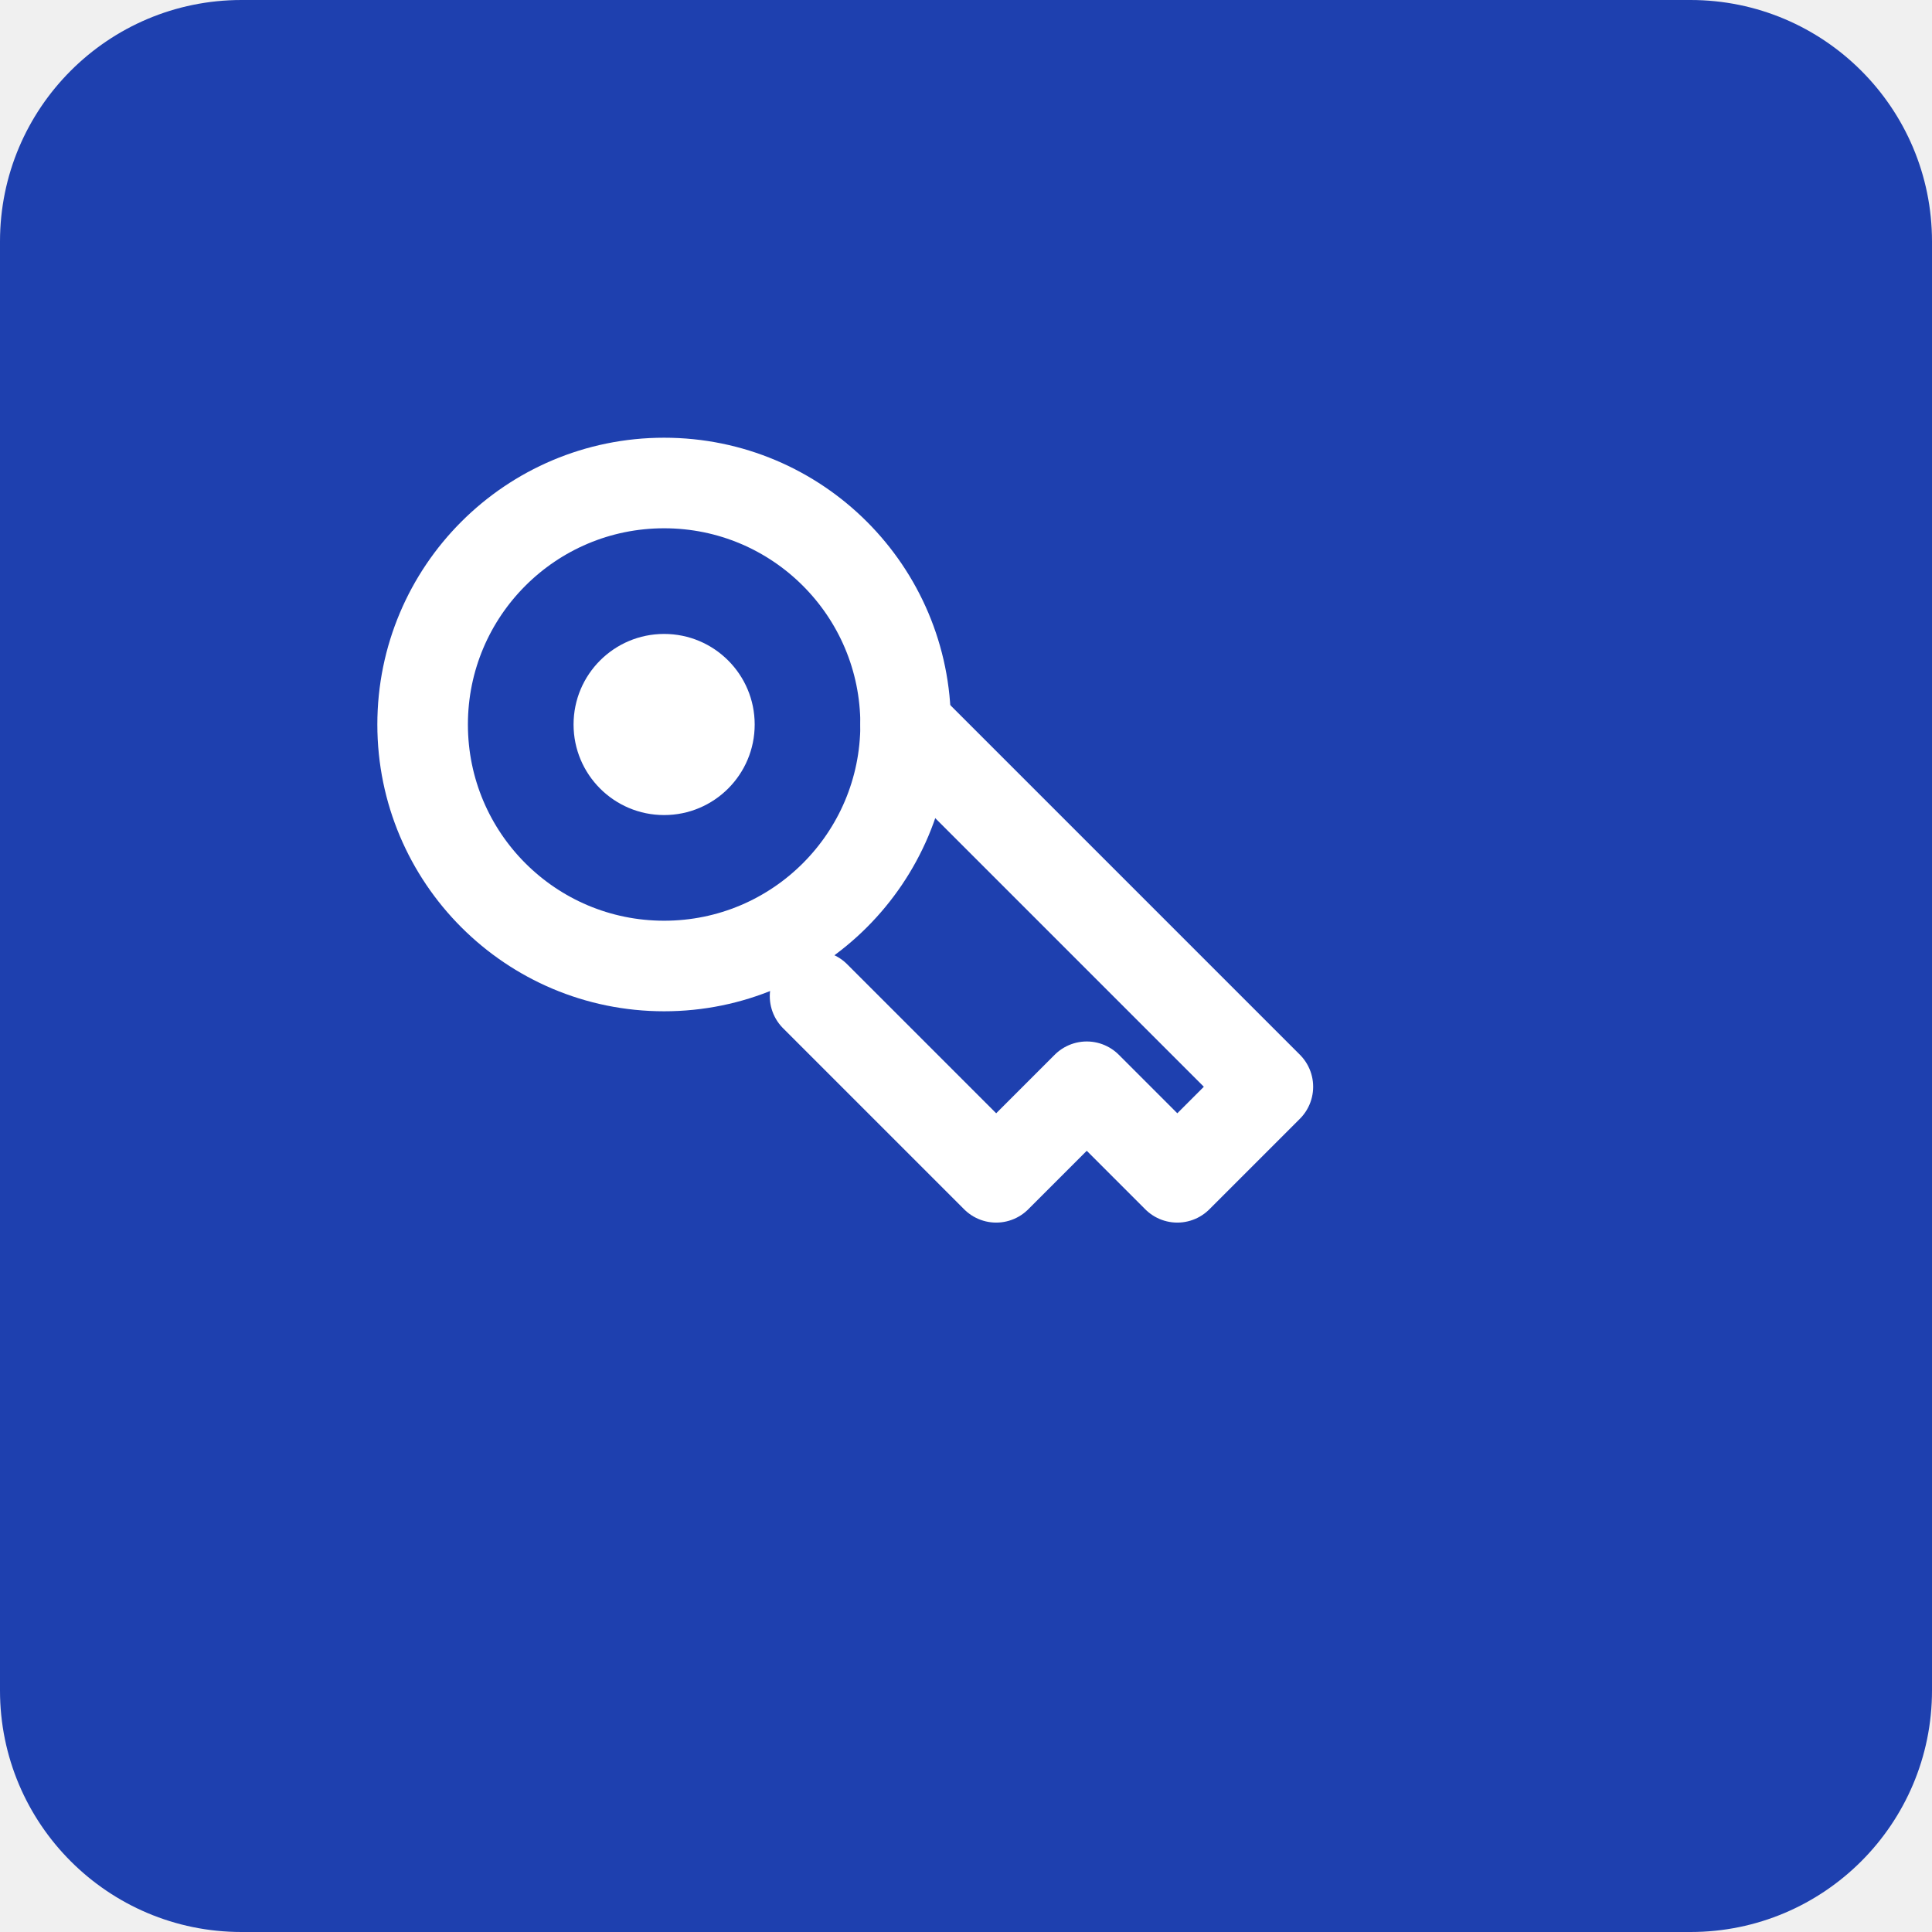
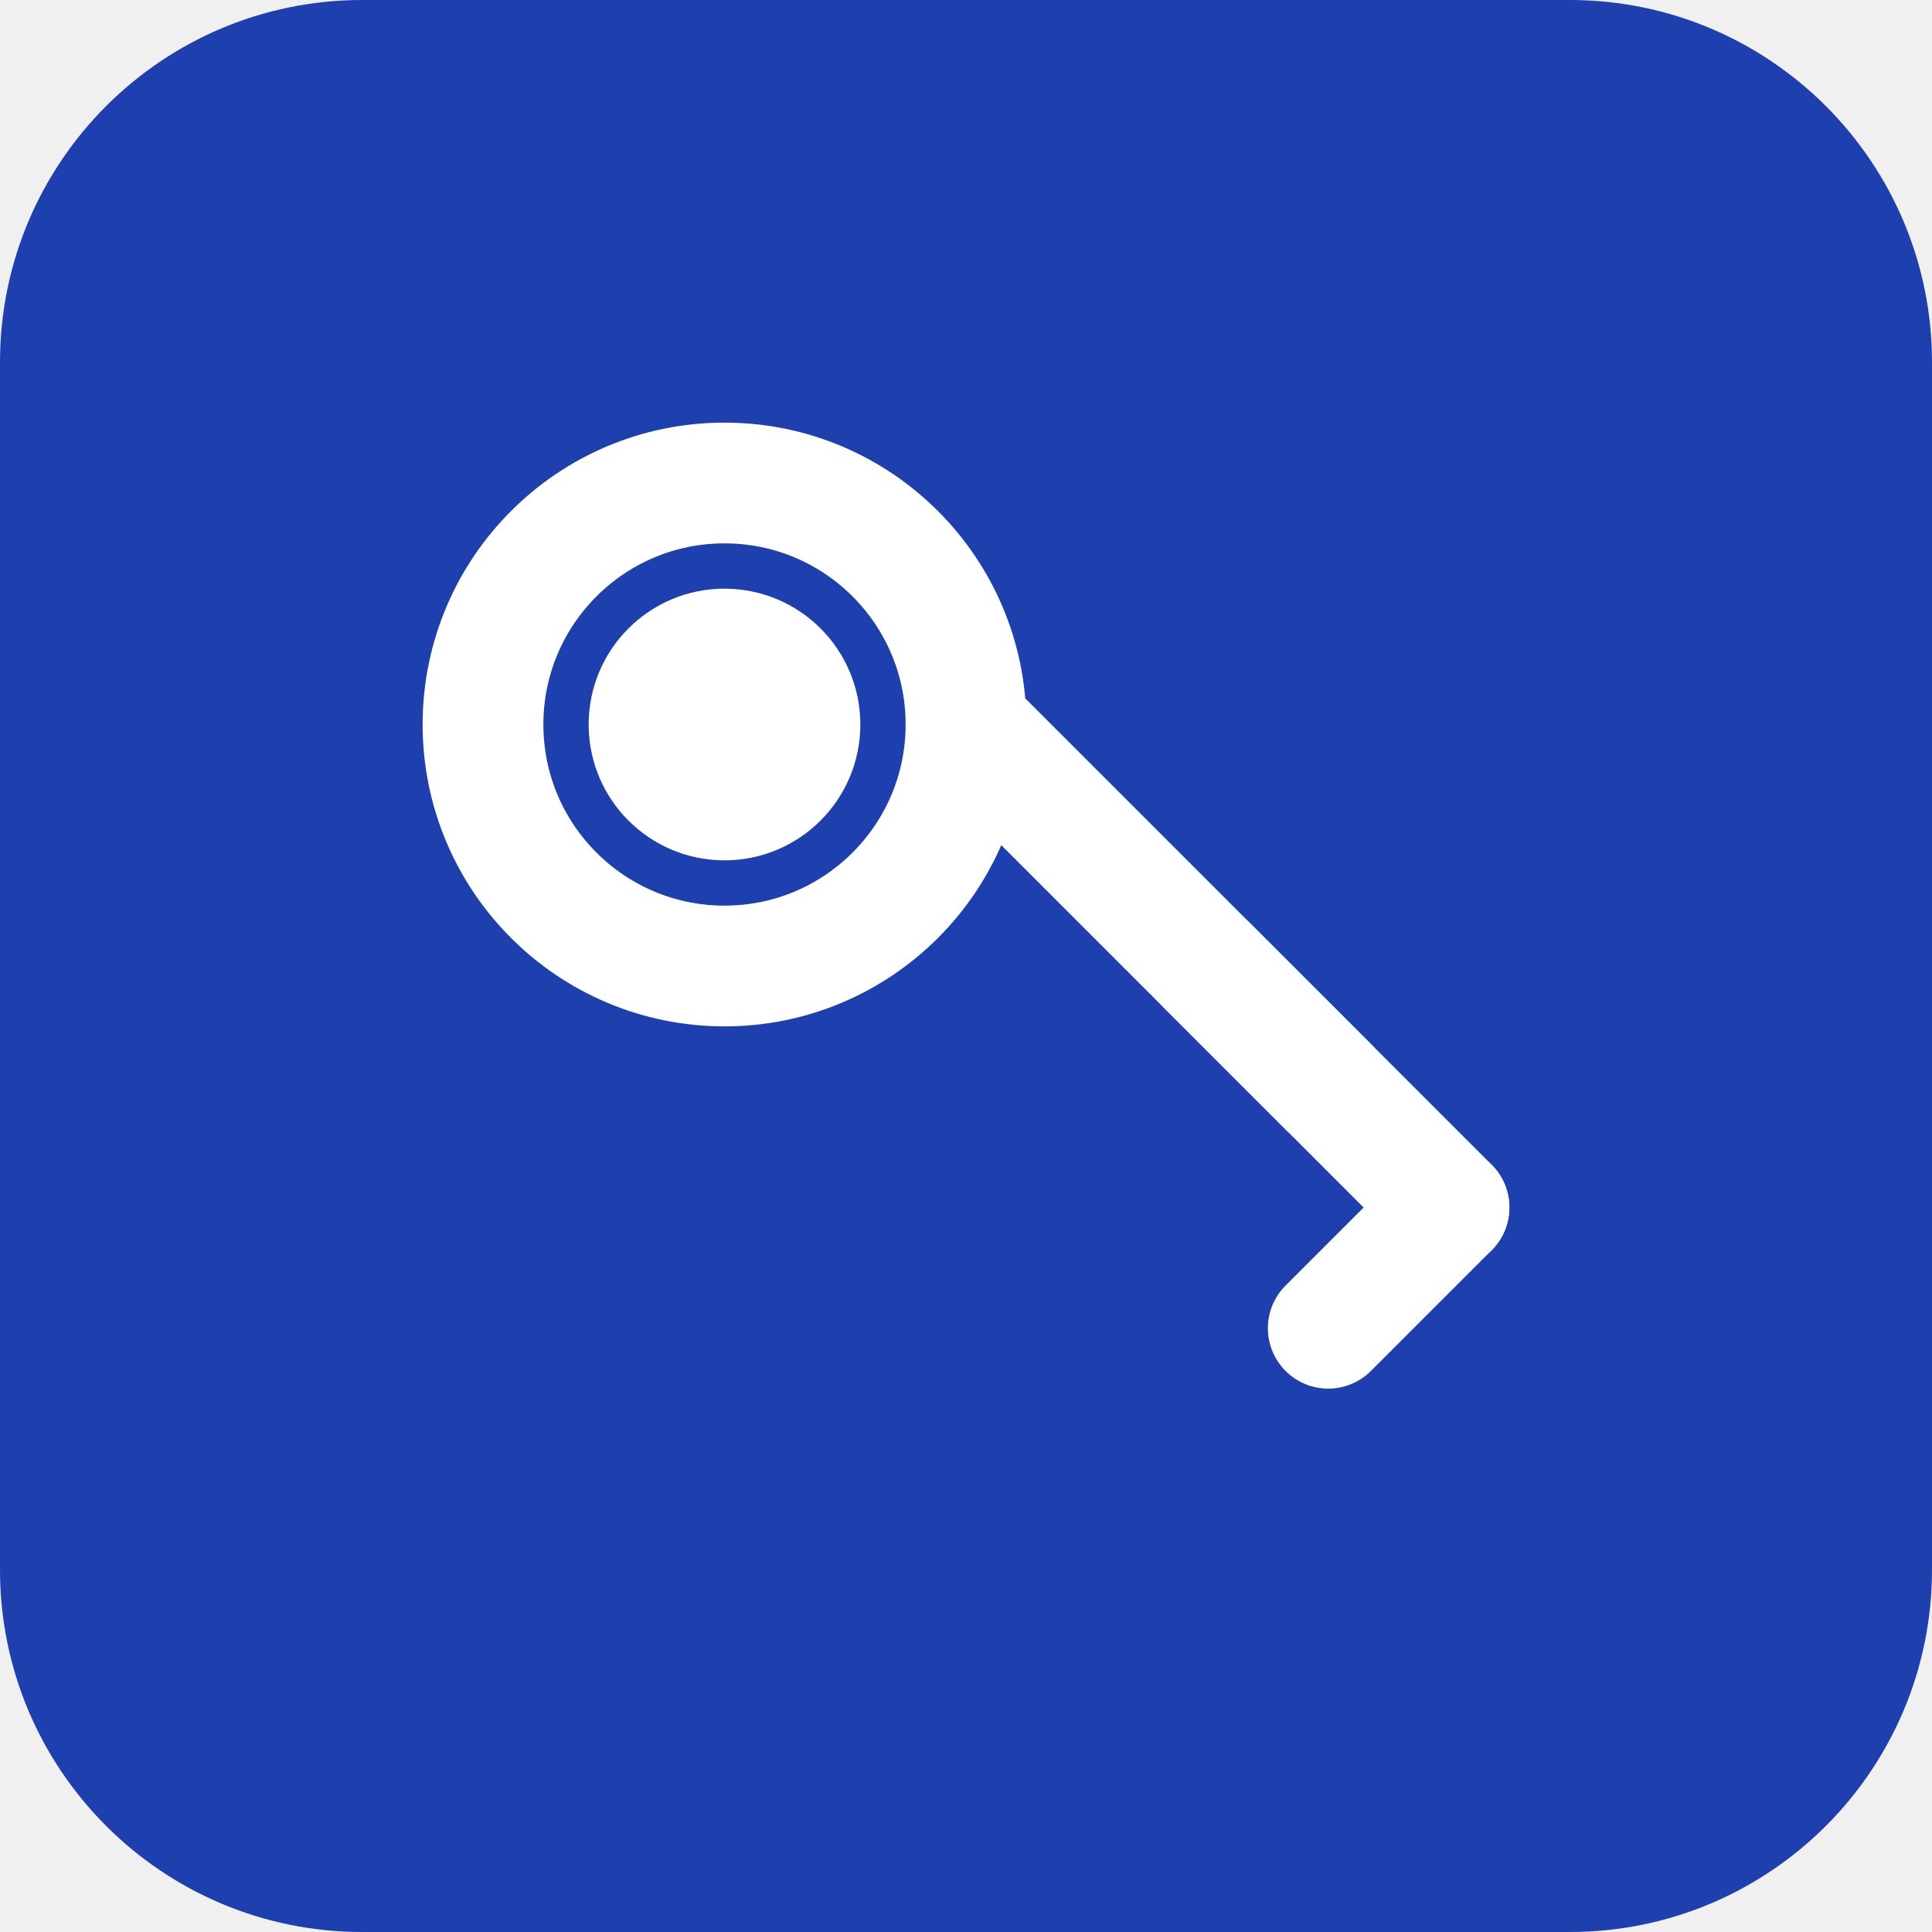
<svg xmlns="http://www.w3.org/2000/svg" viewBox="0 0 32 32" width="32" height="32">
-   <rect width="32" height="32" fill="#1e40af" rx="4" />
-   <g fill="#ffffff">
-     <circle cx="11" cy="12" r="4" stroke="#ffffff" stroke-width="1.5" fill="none" />
-     <path d="m15 12 6 6-1.5 1.5L18 18l-1.5 1.5L15 18l-1.5-1.5" stroke="#ffffff" stroke-width="1.5" fill="none" stroke-linecap="round" stroke-linejoin="round" />
-     <circle cx="11" cy="12" r="1.5" fill="#ffffff" />
+   <rect width="32" height="32" fill="#1e40af" rx="6" />
+   <g fill="#ffffff" stroke="#ffffff" stroke-width="1.5">
+     <circle cx="12" cy="12" r="4" fill="none" stroke="#ffffff" stroke-width="2" />
+     <circle cx="12" cy="12" r="1.5" fill="#ffffff" />
+     <line x1="16" y1="12" x2="24" y2="20" stroke="#ffffff" stroke-width="2" stroke-linecap="round" />
+     <line x1="22" y1="18" x2="20" y2="16" stroke="#ffffff" stroke-width="2" stroke-linecap="round" />
+     <line x1="24" y1="20" x2="22" y2="22" stroke="#ffffff" stroke-width="2" stroke-linecap="round" />
  </g>
</svg>
